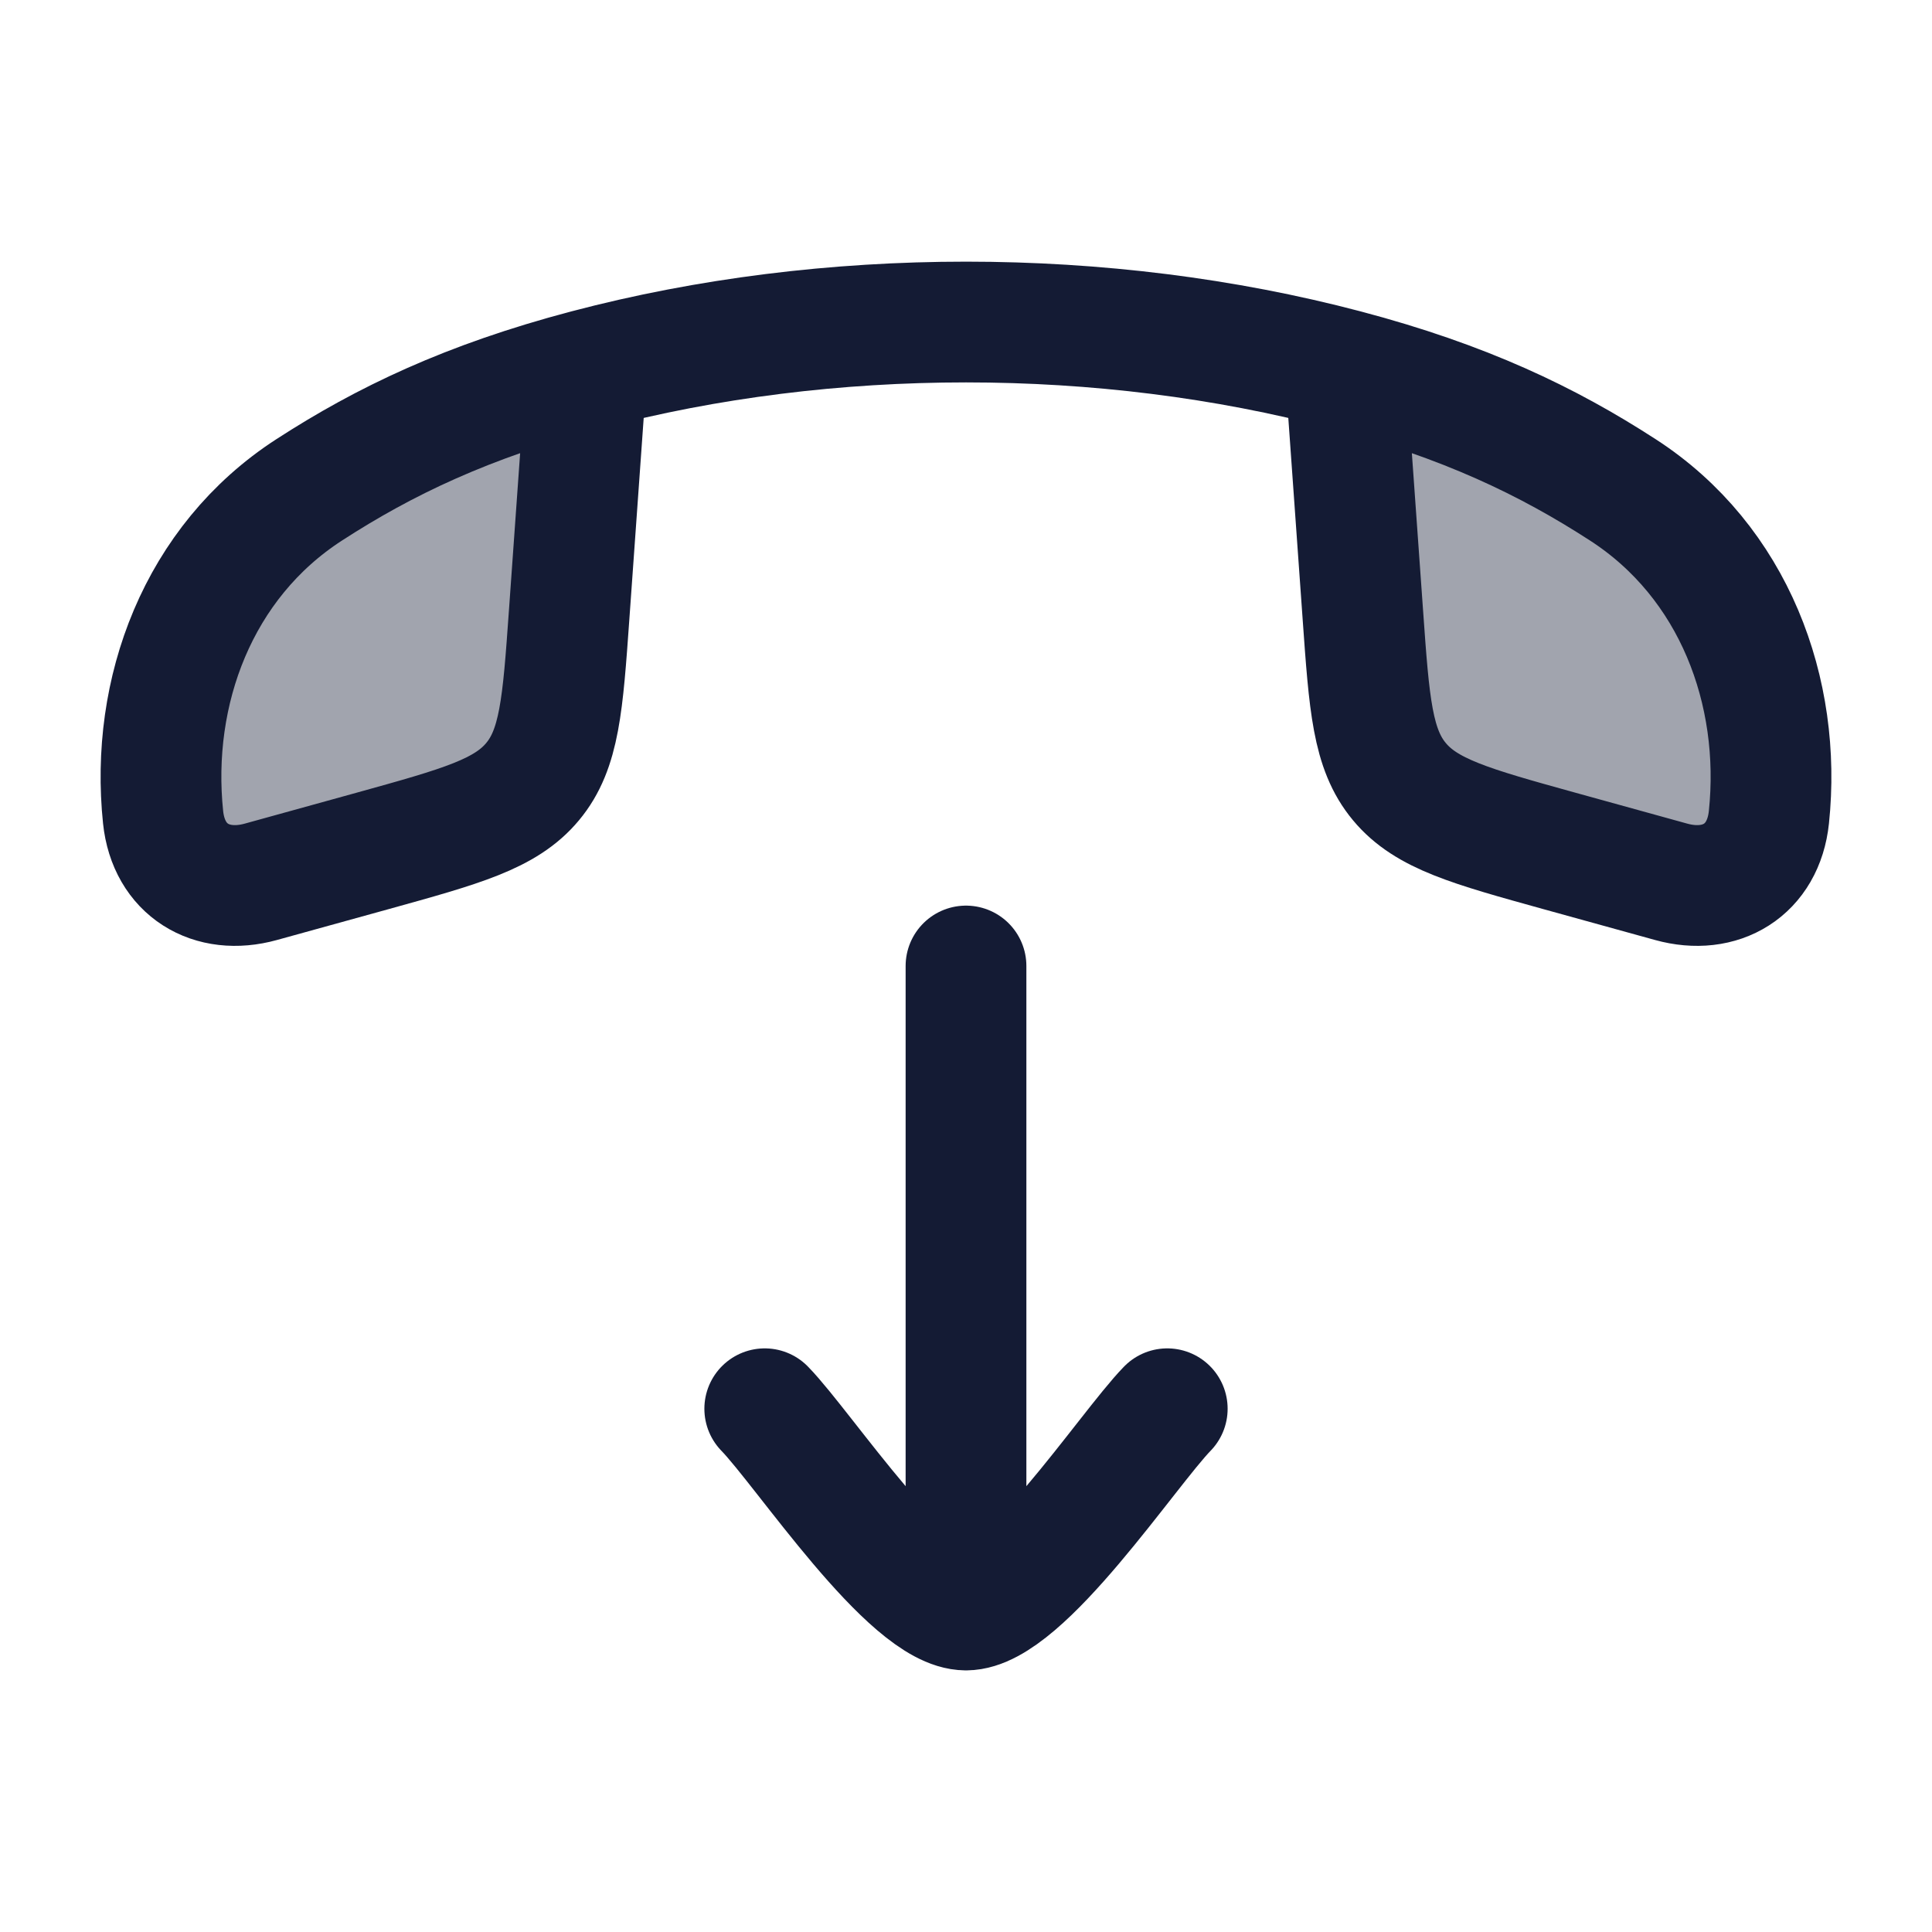
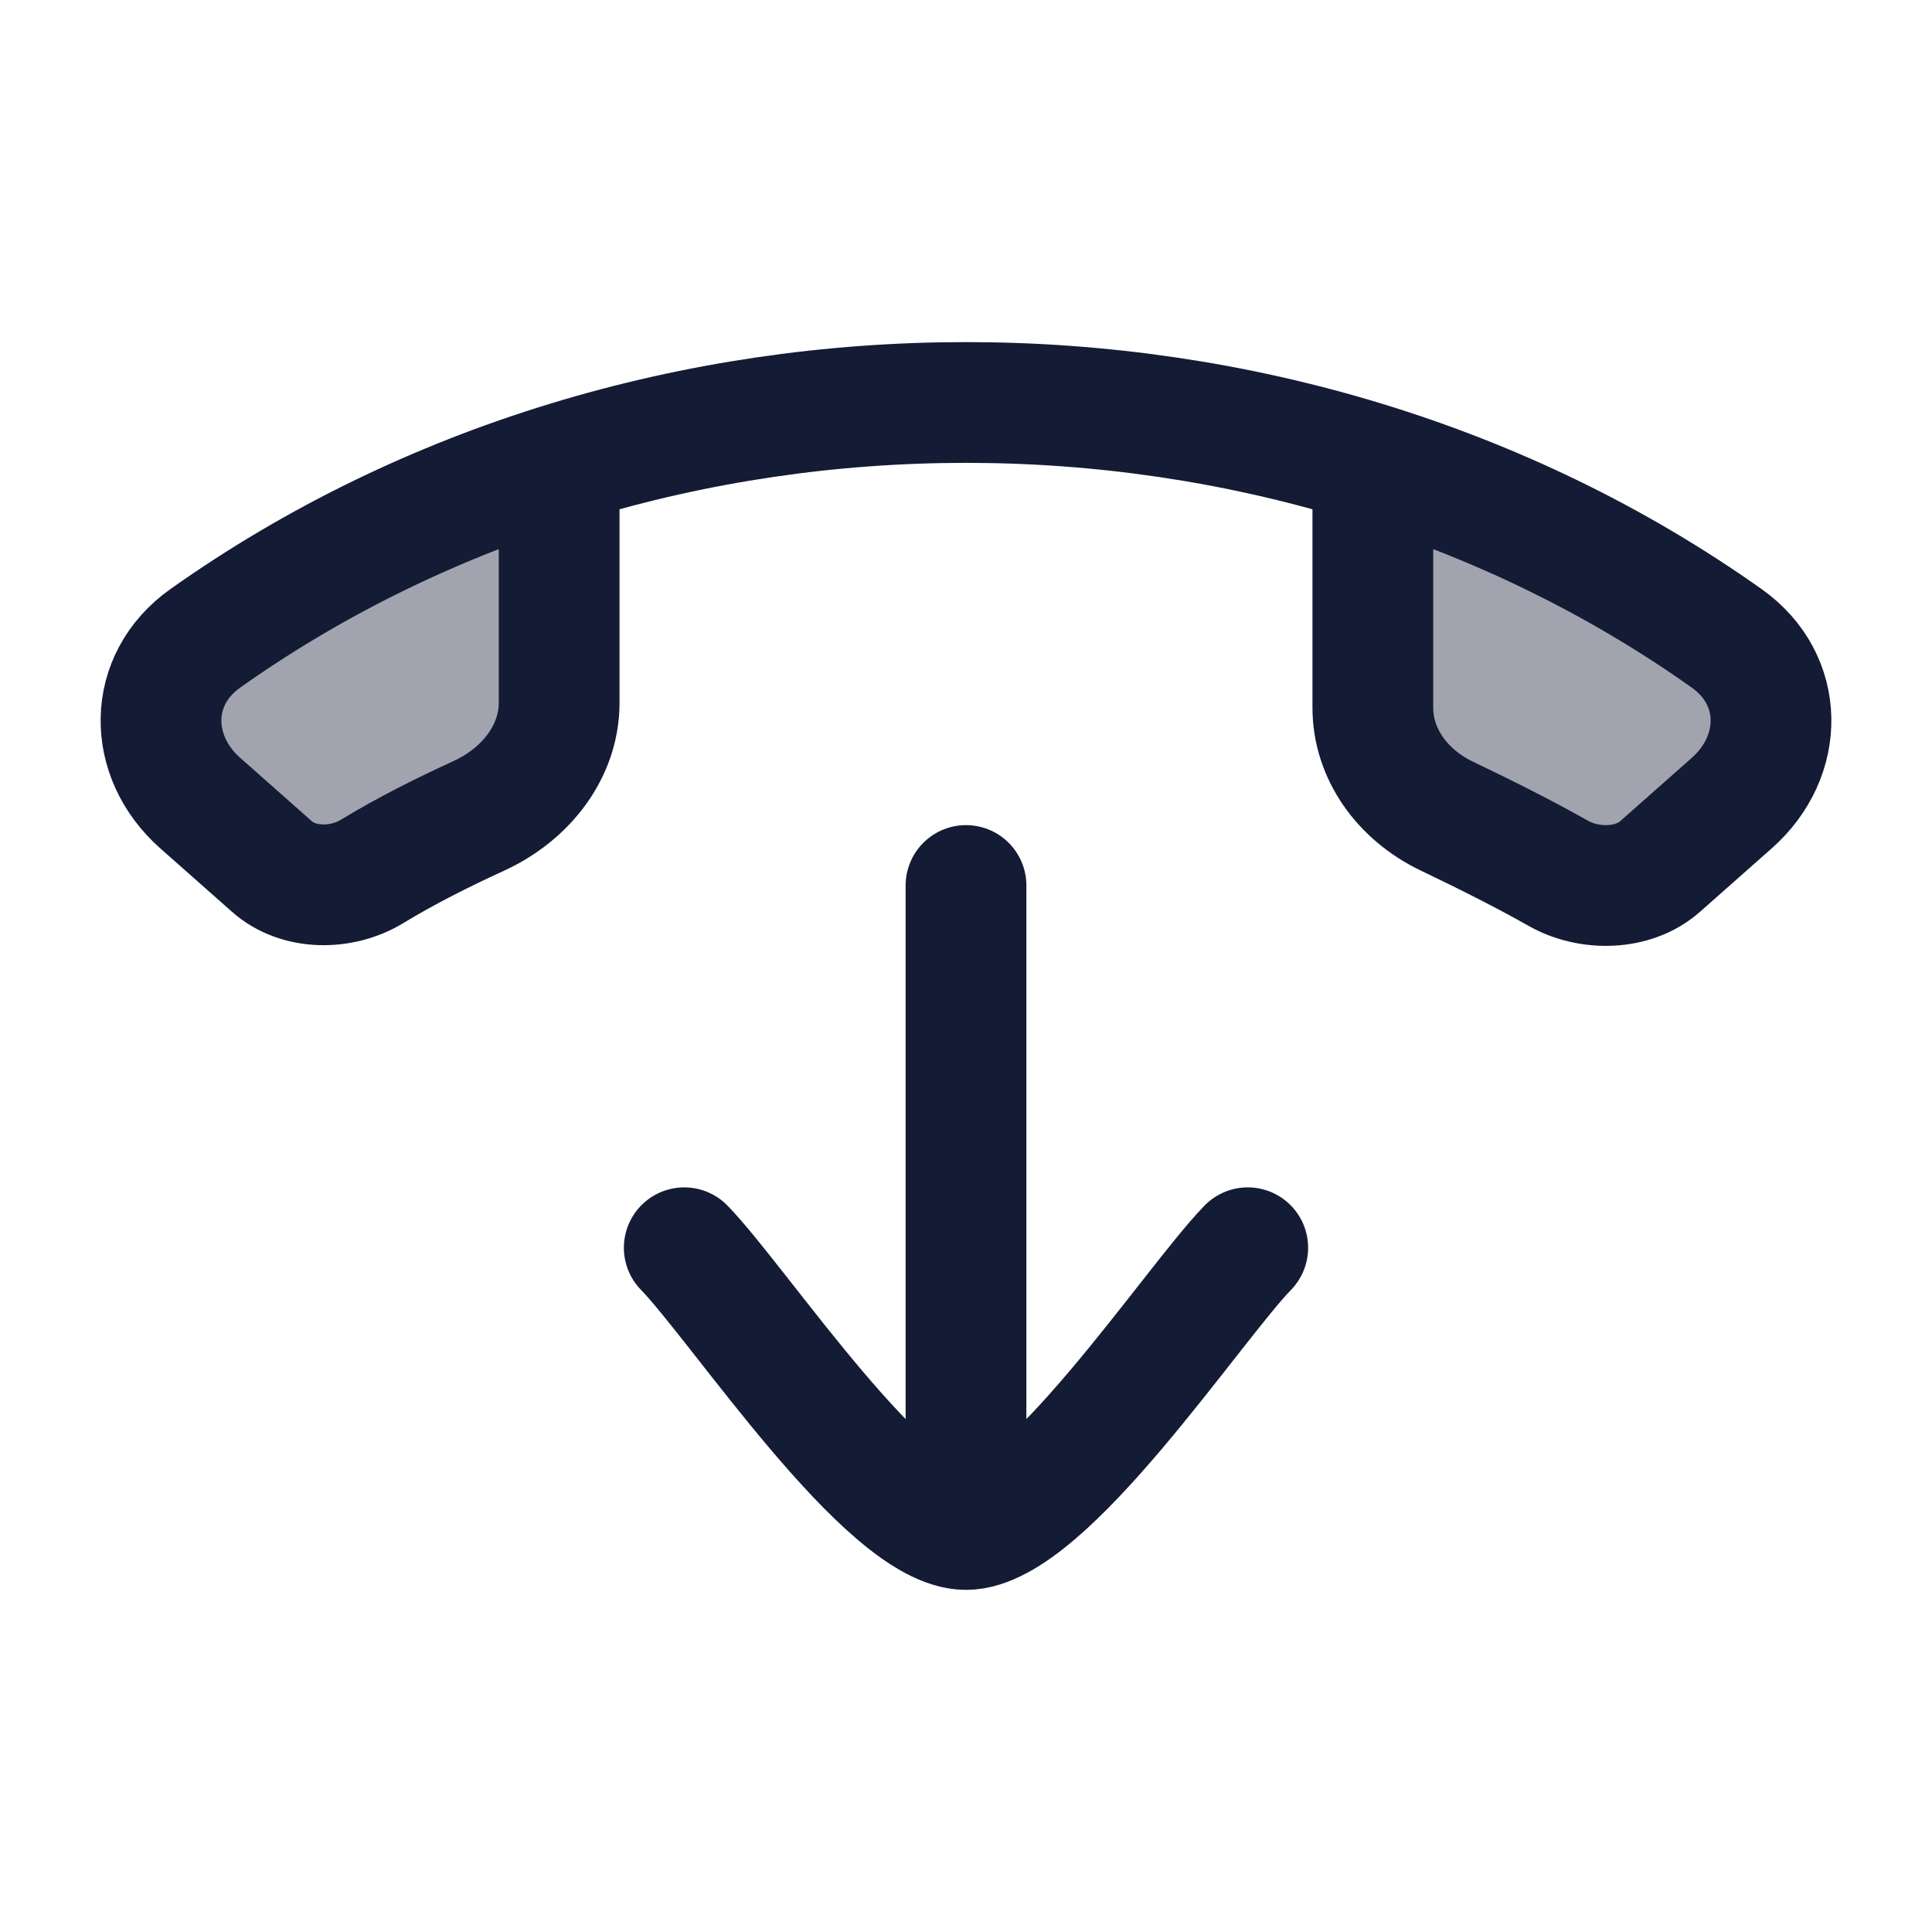
<svg xmlns="http://www.w3.org/2000/svg" width="24" height="24" viewBox="0 0 24 24" fill="none">
  <g opacity="0.4">
-     <path d="M16.713 4.594C18.194 4.985 19.223 5.479 20.159 6.085C21.543 6.98 22.137 8.594 21.974 10.152C21.905 10.81 21.374 11.125 20.759 10.954L19.37 10.57C18.27 10.265 17.719 10.113 17.384 9.71C17.048 9.307 17.009 8.751 16.93 7.639L16.713 4.594Z" fill="#141B34" />
-     <path d="M7.287 4.594C5.806 4.985 4.777 5.479 3.841 6.085C2.457 6.98 1.863 8.594 2.026 10.152C2.095 10.81 2.626 11.125 3.241 10.954L4.63 10.57C5.73 10.265 6.281 10.113 6.616 9.71C6.952 9.307 6.991 8.751 7.07 7.639L7.287 4.594Z" fill="#141B34" />
+     <path d="M3.379 10.765L2.487 9.976C1.83 9.394 1.825 8.444 2.55 7.93C3.897 6.975 5.385 6.254 6.946 5.766V8.731C6.946 9.327 6.544 9.862 5.946 10.136C5.53 10.326 5.047 10.566 4.626 10.823C4.244 11.057 3.707 11.056 3.379 10.765Z" fill="#141B34" />
+     <path d="M20.621 10.765L21.513 9.976C22.17 9.394 22.175 8.444 21.45 7.93C20.103 6.975 18.615 6.254 17.054 5.766V8.793C17.054 9.357 17.414 9.871 17.975 10.139C18.413 10.348 18.932 10.607 19.355 10.847C19.745 11.069 20.293 11.056 20.621 10.765Z" fill="#141B34" />
  </g>
-   <path d="M16.713 4.594C18.194 4.985 19.223 5.479 20.159 6.085C21.543 6.98 22.137 8.594 21.974 10.152C21.905 10.81 21.374 11.125 20.759 10.954L19.37 10.57C18.27 10.265 17.719 10.113 17.384 9.71C17.048 9.307 17.009 8.751 16.93 7.639L16.713 4.594ZM16.713 4.594C13.716 3.803 10.287 3.802 7.287 4.594M7.287 4.594C5.806 4.985 4.777 5.479 3.841 6.085C2.457 6.98 1.863 8.594 2.026 10.152C2.095 10.81 2.626 11.125 3.241 10.954L4.63 10.57C5.73 10.265 6.281 10.113 6.616 9.71C6.952 9.307 6.991 8.751 7.07 7.639L7.287 4.594Z" stroke="#141B34" stroke-width="1.5" stroke-linejoin="round" />
-   <path d="M9.5 17.5C9.992 18.006 11.3 20 12 20M14.5 17.5C14.008 18.006 12.7 20 12 20M12 20V12" stroke="#141B34" stroke-width="1.5" stroke-linecap="round" stroke-linejoin="round" />
+   <path d="M17.054 6.029V8.793C17.054 9.357 17.414 9.871 17.975 10.139C18.413 10.348 18.932 10.607 19.355 10.847C19.745 11.069 20.293 11.056 20.621 10.765L21.513 9.976C22.17 9.395 22.175 8.444 21.45 7.93C15.94 4.023 8.06 4.023 2.55 7.93C1.825 8.444 1.83 9.395 2.487 9.976L3.379 10.765C3.707 11.056 4.244 11.057 4.626 10.823C5.047 10.566 5.53 10.326 5.946 10.136C6.544 9.862 6.946 9.327 6.946 8.731V6.029" stroke="#141B34" stroke-width="1.5" stroke-linecap="round" stroke-linejoin="round" />
+   <path d="M8.5 15.5C9.188 16.208 11.02 19 12 19C12.98 19 14.812 16.208 15.5 15.5M12 18.5V11" stroke="#141B34" stroke-width="1.5" stroke-linecap="round" stroke-linejoin="round" />
</svg>
